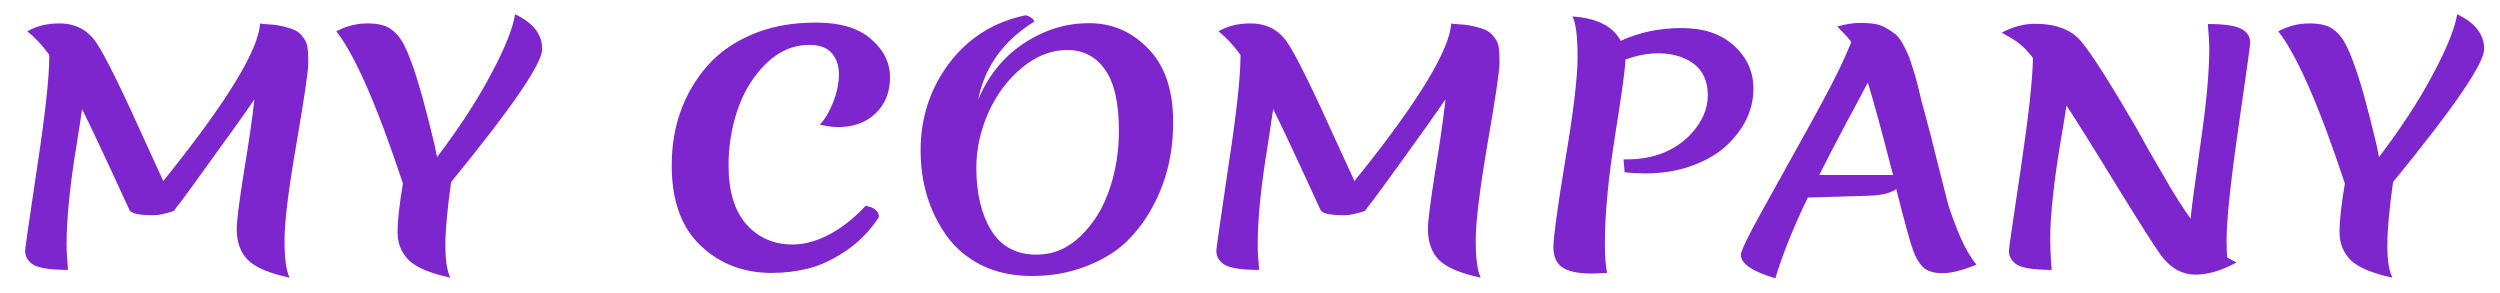
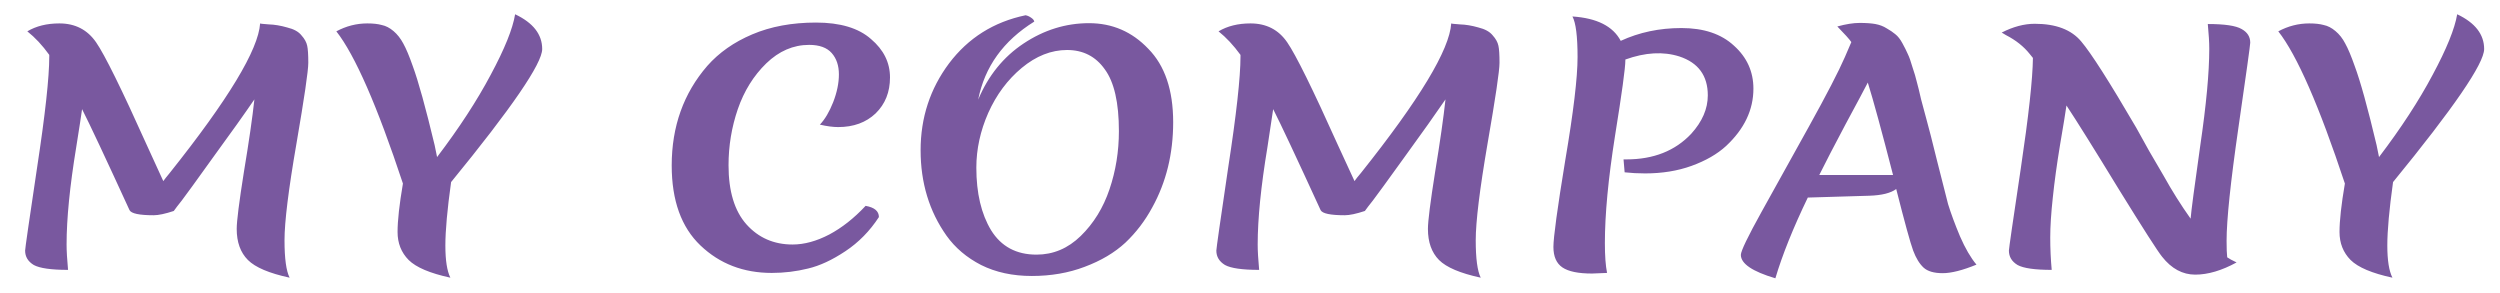
<svg xmlns="http://www.w3.org/2000/svg" viewBox="0 0 205 24" width="205" height="24">
  <style>
		tspan { white-space:pre }
	</style>
-   <path id="MY COMPANY " fill="#7D26CD" d="M14.25 17.3Q13.19 17.65 12.6 17.65Q10.83 17.65 10.62 17.23Q7.67 10.8 6.73 8.95Q6.64 9.63 6.25 12.07Q5.46 16.88 5.46 20.05Q5.46 20.82 5.58 22.13Q3.51 22.13 2.77 21.73Q2.06 21.3 2.06 20.55Q2.06 20.3 3.04 13.75Q4.04 7.2 4.04 4.63L4.04 4.5Q3.19 3.32 2.24 2.57Q3.33 1.92 4.87 1.92Q6.81 1.92 7.88 3.47Q8.94 5 12.04 11.9L13.39 14.85Q13.57 14.6 13.92 14.18Q21.12 5.15 21.33 1.92Q21.33 1.95 22.04 2Q22.74 2.02 23.54 2.25Q24.37 2.45 24.72 2.9Q25.1 3.32 25.19 3.75Q25.28 4.15 25.28 5.15Q25.28 6.13 24.31 11.77Q23.33 17.43 23.33 19.7Q23.33 21.95 23.75 22.77Q21.24 22.23 20.33 21.32Q19.41 20.4 19.41 18.77Q19.41 17.82 20 14.1Q20.62 10.38 20.86 8.15Q19.68 9.88 17.49 12.88Q15.34 15.88 14.9 16.45Q14.46 17 14.25 17.3ZM36.99 14.93Q36.52 18.3 36.52 20.13Q36.52 21.95 36.93 22.77Q34.43 22.23 33.51 21.32Q32.6 20.4 32.6 19.02Q32.6 17.63 33.04 15.05Q29.88 5.5 27.58 2.57Q28.79 1.92 30.12 1.92Q30.83 1.92 31.3 2.05Q31.8 2.15 32.27 2.55Q32.74 2.95 33.07 3.57Q33.42 4.2 33.84 5.4Q34.54 7.3 35.64 11.9L35.84 12.88Q38.56 9.3 40.24 6.13Q41.95 2.95 42.24 1.17Q44.46 2.22 44.46 4.02Q44.46 5.8 36.99 14.93ZM63.28 22.38Q59.8 22.38 57.44 20.13Q55.08 17.88 55.08 13.57Q55.08 8.77 58 5.4Q59.44 3.77 61.68 2.82Q63.96 1.85 66.91 1.85Q69.89 1.85 71.42 3.2Q72.98 4.52 72.98 6.35Q72.98 8.15 71.8 9.3Q70.62 10.42 68.73 10.42Q68.09 10.42 67.23 10.22Q67.85 9.57 68.32 8.38Q68.79 7.17 68.79 6.1Q68.79 5.02 68.2 4.35Q67.61 3.68 66.35 3.68Q64.4 3.68 62.83 5.2Q61.27 6.72 60.5 8.95Q59.74 11.17 59.74 13.55Q59.74 16.75 61.21 18.4Q62.69 20.05 64.99 20.05Q66.43 20.05 68 19.23Q69.56 18.4 70.98 16.88Q72.07 17.07 72.07 17.8Q70.95 19.52 69.32 20.6Q67.7 21.68 66.26 22.02Q64.81 22.38 63.28 22.38ZM91.75 10.75Q91.75 7.25 90.59 5.68Q89.47 4.1 87.5 4.1Q85.55 4.1 83.78 5.57Q82.04 7.02 81.04 9.25Q80.06 11.47 80.06 13.75Q80.06 16.88 81.27 18.88Q82.51 20.88 84.99 20.88Q87.05 20.88 88.62 19.35Q90.21 17.8 90.98 15.52Q91.75 13.25 91.75 10.75ZM92.28 19.9Q90.95 21.13 88.94 21.88Q86.97 22.63 84.61 22.63Q82.25 22.63 80.45 21.73Q78.68 20.82 77.61 19.32Q75.49 16.32 75.49 12.32Q75.49 8.32 77.82 5.2Q80.18 2.07 84.1 1.25Q84.34 1.3 84.55 1.45Q84.78 1.6 84.81 1.77Q81.01 4.13 80.21 8.17Q81.45 5.22 83.93 3.57Q86.44 1.9 89.3 1.9Q92.16 1.9 94.16 4Q96.2 6.07 96.2 10.02Q96.2 13.9 94.49 17Q93.6 18.65 92.28 19.9ZM111.92 17.3Q110.86 17.65 110.27 17.65Q108.5 17.65 108.29 17.23Q105.34 10.8 104.4 8.95Q104.31 9.63 103.93 12.07Q103.13 16.88 103.13 20.05Q103.13 20.82 103.25 22.13Q101.18 22.13 100.45 21.73Q99.74 21.3 99.74 20.55Q99.74 20.3 100.71 13.75Q101.72 7.2 101.72 4.63L101.72 4.5Q100.86 3.32 99.92 2.57Q101.01 1.92 102.54 1.92Q104.49 1.92 105.55 3.47Q106.61 5 109.71 11.9L111.07 14.85Q111.24 14.6 111.6 14.18Q118.8 5.15 119 1.92Q119 1.95 119.71 2Q120.42 2.02 121.22 2.25Q122.04 2.45 122.4 2.9Q122.78 3.32 122.87 3.75Q122.96 4.15 122.96 5.15Q122.96 6.13 121.98 11.77Q121.01 17.43 121.01 19.7Q121.01 21.95 121.42 22.77Q118.91 22.23 118 21.32Q117.09 20.4 117.09 18.77Q117.09 17.82 117.68 14.1Q118.29 10.38 118.53 8.15Q117.35 9.88 115.17 12.88Q113.01 15.88 112.57 16.45Q112.13 17 111.92 17.3ZM130.54 22.43Q128.86 22.43 128.12 21.93Q127.38 21.43 127.38 20.25Q127.38 19.07 128.35 13.15Q129.36 7.2 129.36 4.68Q129.36 2.13 128.94 1.35Q131.95 1.55 132.9 3.35Q135.17 2.3 137.88 2.3Q140.63 2.3 142.19 3.75Q143.78 5.18 143.78 7.27Q143.78 9.88 141.54 11.97Q140.45 12.97 138.71 13.6Q137 14.22 134.9 14.22Q134.02 14.22 133.22 14.13L133.13 13.07Q133.25 13.07 133.37 13.07Q136.7 13.07 138.68 10.97Q140.04 9.47 140.04 7.82Q140.04 5.4 137.71 4.63Q135.73 4 133.28 4.88L133.28 4.93Q133.28 5.88 132.43 11.15Q131.6 16.4 131.6 19.93Q131.6 21.5 131.78 22.38Q130.83 22.43 130.54 22.43ZM142.75 20.9Q142.75 20.43 144.46 17.35Q146.17 14.27 148.33 10.38Q150.51 6.45 151.28 4.68L151.81 3.45Q151.57 3.1 150.66 2.17Q151.72 1.88 152.49 1.88Q153.28 1.88 153.78 1.97Q154.31 2.07 154.7 2.32Q155.11 2.55 155.41 2.8Q155.73 3.05 156 3.55Q156.26 4.02 156.44 4.43Q156.62 4.8 156.82 5.5Q157.06 6.2 157.18 6.72Q157.32 7.22 157.53 8.15Q157.77 9.05 158 9.9Q158.24 10.75 158.83 13.15Q159.42 15.52 159.74 16.73Q160.1 17.9 160.72 19.38Q161.36 20.85 162.07 21.7Q160.36 22.4 159.3 22.4Q158.24 22.4 157.74 21.95Q157.23 21.48 156.88 20.55Q156.53 19.6 155.49 15.5Q154.82 16 153.28 16.05L148.24 16.2Q146.44 19.93 145.58 22.82Q142.75 21.98 142.75 20.9ZM153.16 6.77Q152.75 7.57 151.33 10.2Q149.95 12.8 149.18 14.35L155.23 14.35Q153.84 8.95 153.16 6.77ZM168.92 11.9Q168.53 14.27 168.33 16.2Q168.12 18.13 168.12 19.48Q168.12 20.82 168.24 22.13Q166.17 22.13 165.44 21.73Q164.73 21.3 164.73 20.55Q164.73 20.32 165.7 13.85Q166.67 7.35 166.7 4.75L166.44 4.43Q165.7 3.5 164.49 2.88Q164.2 2.72 164.14 2.67Q165.55 1.95 166.85 1.95Q169.45 1.95 170.66 3.4Q171.87 4.82 175.17 10.47Q175.53 11.1 176.23 12.38Q176.97 13.63 177.41 14.4Q178.45 16.27 179.63 17.93Q179.71 16.95 180.42 11.95Q181.16 6.92 181.16 4Q181.16 3.22 181.04 1.97Q183.11 1.97 183.81 2.38Q184.52 2.77 184.52 3.5Q184.52 3.77 183.55 10.47Q182.58 17.18 182.58 19.75Q182.58 20.68 182.63 21.1Q182.87 21.27 183.4 21.52Q181.57 22.52 180.01 22.52Q178.45 22.52 177.29 21.05Q176.76 20.4 173.73 15.5Q170.72 10.57 169.45 8.65Q169.33 9.5 168.92 11.9ZM196.23 14.93Q195.76 18.3 195.76 20.13Q195.76 21.95 196.18 22.77Q193.67 22.23 192.75 21.32Q191.84 20.4 191.84 19.02Q191.84 17.63 192.28 15.05Q189.12 5.5 186.82 2.57Q188.03 1.92 189.36 1.92Q190.07 1.92 190.54 2.05Q191.04 2.15 191.51 2.55Q191.99 2.95 192.31 3.57Q192.66 4.2 193.08 5.4Q193.79 7.3 194.88 11.9L195.08 12.88Q197.8 9.3 199.48 6.13Q201.19 2.95 201.49 1.17Q203.7 2.22 203.7 4.02Q203.7 5.8 196.23 14.93Z" />
+   <path id="MY COMPANY " fill="#79589f" d="M14.25 17.3Q13.19 17.65 12.6 17.65Q10.83 17.65 10.62 17.23Q7.67 10.8 6.73 8.95Q6.64 9.63 6.25 12.07Q5.46 16.88 5.46 20.05Q5.46 20.82 5.58 22.13Q3.51 22.13 2.77 21.73Q2.06 21.3 2.06 20.55Q2.06 20.3 3.04 13.75Q4.04 7.2 4.04 4.63L4.04 4.5Q3.19 3.32 2.24 2.57Q3.33 1.92 4.87 1.92Q6.81 1.92 7.88 3.47Q8.94 5 12.04 11.9L13.39 14.85Q13.57 14.6 13.92 14.18Q21.12 5.15 21.33 1.92Q21.33 1.95 22.04 2Q22.74 2.02 23.54 2.25Q24.37 2.45 24.72 2.9Q25.1 3.32 25.19 3.75Q25.28 4.15 25.28 5.15Q25.28 6.13 24.31 11.77Q23.33 17.43 23.33 19.7Q23.33 21.95 23.75 22.77Q21.24 22.23 20.33 21.32Q19.41 20.4 19.41 18.77Q19.41 17.82 20 14.1Q20.62 10.38 20.86 8.15Q19.68 9.88 17.49 12.88Q15.34 15.88 14.9 16.45Q14.46 17 14.25 17.3ZM36.99 14.93Q36.52 18.3 36.52 20.13Q36.52 21.95 36.93 22.77Q34.43 22.23 33.51 21.32Q32.6 20.4 32.6 19.02Q32.6 17.63 33.04 15.05Q29.88 5.5 27.58 2.57Q28.79 1.92 30.12 1.92Q30.83 1.92 31.3 2.05Q31.8 2.15 32.27 2.55Q32.74 2.95 33.07 3.57Q33.42 4.2 33.84 5.4Q34.54 7.3 35.64 11.9L35.84 12.88Q38.56 9.3 40.24 6.13Q41.95 2.95 42.24 1.17Q44.46 2.22 44.46 4.02Q44.46 5.8 36.99 14.93ZM63.28 22.38Q59.8 22.38 57.44 20.13Q55.08 17.88 55.08 13.57Q55.08 8.77 58 5.4Q59.44 3.77 61.68 2.82Q63.96 1.85 66.91 1.85Q69.89 1.85 71.42 3.2Q72.98 4.52 72.98 6.35Q72.98 8.15 71.8 9.3Q70.62 10.42 68.73 10.42Q68.09 10.42 67.23 10.22Q67.85 9.57 68.32 8.38Q68.79 7.17 68.79 6.1Q68.79 5.02 68.2 4.35Q67.61 3.68 66.35 3.68Q64.4 3.68 62.83 5.2Q61.27 6.72 60.5 8.95Q59.74 11.17 59.74 13.55Q59.74 16.75 61.21 18.4Q62.69 20.05 64.99 20.05Q66.43 20.05 68 19.23Q69.56 18.4 70.98 16.88Q72.07 17.07 72.07 17.8Q70.95 19.52 69.32 20.6Q67.7 21.68 66.26 22.02Q64.81 22.38 63.28 22.38ZM91.75 10.75Q91.75 7.25 90.59 5.68Q89.47 4.1 87.5 4.1Q85.55 4.1 83.78 5.57Q82.04 7.02 81.04 9.25Q80.06 11.47 80.06 13.75Q80.06 16.88 81.27 18.88Q82.51 20.88 84.99 20.88Q87.05 20.88 88.62 19.35Q90.21 17.8 90.98 15.52Q91.75 13.25 91.75 10.75ZM92.28 19.9Q90.95 21.13 88.94 21.88Q86.97 22.63 84.61 22.63Q82.25 22.63 80.45 21.73Q78.68 20.82 77.61 19.32Q75.49 16.32 75.49 12.32Q75.49 8.32 77.82 5.2Q80.18 2.07 84.1 1.25Q84.34 1.3 84.55 1.45Q84.78 1.6 84.81 1.77Q81.01 4.13 80.21 8.17Q81.45 5.22 83.93 3.57Q86.44 1.9 89.3 1.9Q92.16 1.9 94.16 4Q96.2 6.07 96.2 10.02Q96.2 13.9 94.49 17Q93.6 18.65 92.28 19.9ZM111.92 17.3Q110.86 17.65 110.27 17.65Q108.5 17.65 108.29 17.23Q105.34 10.8 104.4 8.95Q104.31 9.63 103.93 12.07Q103.13 16.88 103.13 20.05Q103.13 20.82 103.25 22.13Q101.18 22.13 100.45 21.73Q99.74 21.3 99.74 20.55Q99.74 20.3 100.71 13.75Q101.72 7.2 101.72 4.63L101.72 4.5Q100.86 3.32 99.92 2.57Q101.01 1.92 102.54 1.92Q104.49 1.92 105.55 3.47Q106.61 5 109.71 11.9L111.07 14.85Q111.24 14.6 111.6 14.18Q118.8 5.15 119 1.92Q119 1.95 119.71 2Q120.42 2.02 121.22 2.25Q122.04 2.45 122.4 2.9Q122.78 3.32 122.87 3.75Q122.96 4.15 122.96 5.15Q122.96 6.13 121.98 11.77Q121.01 17.43 121.01 19.7Q121.01 21.95 121.42 22.77Q118.91 22.23 118 21.32Q117.09 20.4 117.09 18.77Q117.09 17.82 117.68 14.1Q118.29 10.38 118.53 8.15Q117.35 9.88 115.17 12.88Q113.01 15.88 112.57 16.45Q112.13 17 111.92 17.3ZM130.54 22.43Q128.86 22.43 128.12 21.93Q127.38 21.43 127.38 20.25Q127.38 19.07 128.35 13.15Q129.36 7.2 129.36 4.68Q129.36 2.13 128.94 1.35Q131.95 1.55 132.9 3.35Q135.17 2.3 137.88 2.3Q140.63 2.3 142.19 3.75Q143.78 5.18 143.78 7.27Q143.78 9.88 141.54 11.97Q140.45 12.97 138.71 13.6Q137 14.22 134.9 14.22Q134.02 14.22 133.22 14.13L133.13 13.07Q133.25 13.07 133.37 13.07Q136.7 13.07 138.68 10.97Q140.04 9.47 140.04 7.82Q140.04 5.4 137.71 4.63Q135.73 4 133.28 4.88L133.28 4.93Q133.28 5.88 132.43 11.15Q131.6 16.4 131.6 19.93Q131.6 21.5 131.78 22.38Q130.83 22.43 130.54 22.43ZM142.75 20.9Q142.75 20.43 144.46 17.35Q146.17 14.27 148.33 10.38Q150.51 6.45 151.28 4.68L151.81 3.45Q151.57 3.1 150.66 2.17Q151.72 1.88 152.49 1.88Q153.28 1.88 153.78 1.97Q154.31 2.07 154.7 2.32Q155.11 2.55 155.41 2.8Q155.73 3.05 156 3.55Q156.26 4.02 156.44 4.43Q156.62 4.8 156.82 5.5Q157.06 6.2 157.18 6.72Q157.32 7.22 157.53 8.15Q157.77 9.05 158 9.9Q158.24 10.75 158.83 13.15Q159.42 15.52 159.74 16.73Q160.1 17.9 160.72 19.38Q161.36 20.85 162.07 21.7Q160.36 22.4 159.3 22.4Q158.24 22.4 157.74 21.95Q157.23 21.48 156.88 20.55Q156.53 19.6 155.49 15.5Q154.82 16 153.28 16.05L148.24 16.2Q146.44 19.93 145.58 22.82Q142.75 21.98 142.75 20.9ZM153.16 6.77Q152.75 7.57 151.33 10.2Q149.95 12.8 149.18 14.35L155.23 14.35Q153.84 8.95 153.16 6.77ZM168.92 11.9Q168.53 14.27 168.33 16.2Q168.12 18.13 168.12 19.48Q168.12 20.82 168.24 22.13Q166.17 22.13 165.44 21.73Q164.73 21.3 164.73 20.55Q164.73 20.32 165.7 13.85Q166.67 7.35 166.7 4.75L166.44 4.43Q165.7 3.5 164.49 2.88Q164.2 2.72 164.14 2.67Q165.55 1.95 166.85 1.95Q169.45 1.95 170.66 3.4Q171.87 4.82 175.17 10.47Q175.53 11.1 176.23 12.38Q176.97 13.63 177.41 14.4Q178.45 16.27 179.63 17.93Q179.71 16.95 180.42 11.95Q181.16 6.92 181.16 4Q181.16 3.22 181.04 1.97Q183.11 1.97 183.81 2.38Q184.52 2.77 184.52 3.5Q184.52 3.77 183.55 10.47Q182.58 17.18 182.58 19.75Q182.58 20.68 182.63 21.1Q182.87 21.27 183.4 21.52Q181.57 22.52 180.01 22.52Q178.45 22.52 177.29 21.05Q176.76 20.4 173.73 15.5Q170.72 10.57 169.45 8.65Q169.33 9.5 168.92 11.9ZM196.23 14.93Q195.76 18.3 195.76 20.13Q195.76 21.95 196.18 22.77Q193.67 22.23 192.75 21.32Q191.84 20.4 191.84 19.02Q191.84 17.63 192.28 15.05Q189.12 5.5 186.82 2.57Q188.03 1.92 189.36 1.92Q190.07 1.92 190.54 2.05Q191.04 2.15 191.51 2.55Q191.99 2.95 192.31 3.57Q192.66 4.2 193.08 5.4Q193.79 7.3 194.88 11.9L195.08 12.88Q197.8 9.3 199.48 6.13Q201.19 2.95 201.49 1.17Q203.7 2.22 203.7 4.02Q203.7 5.8 196.23 14.93Z" />
</svg>
